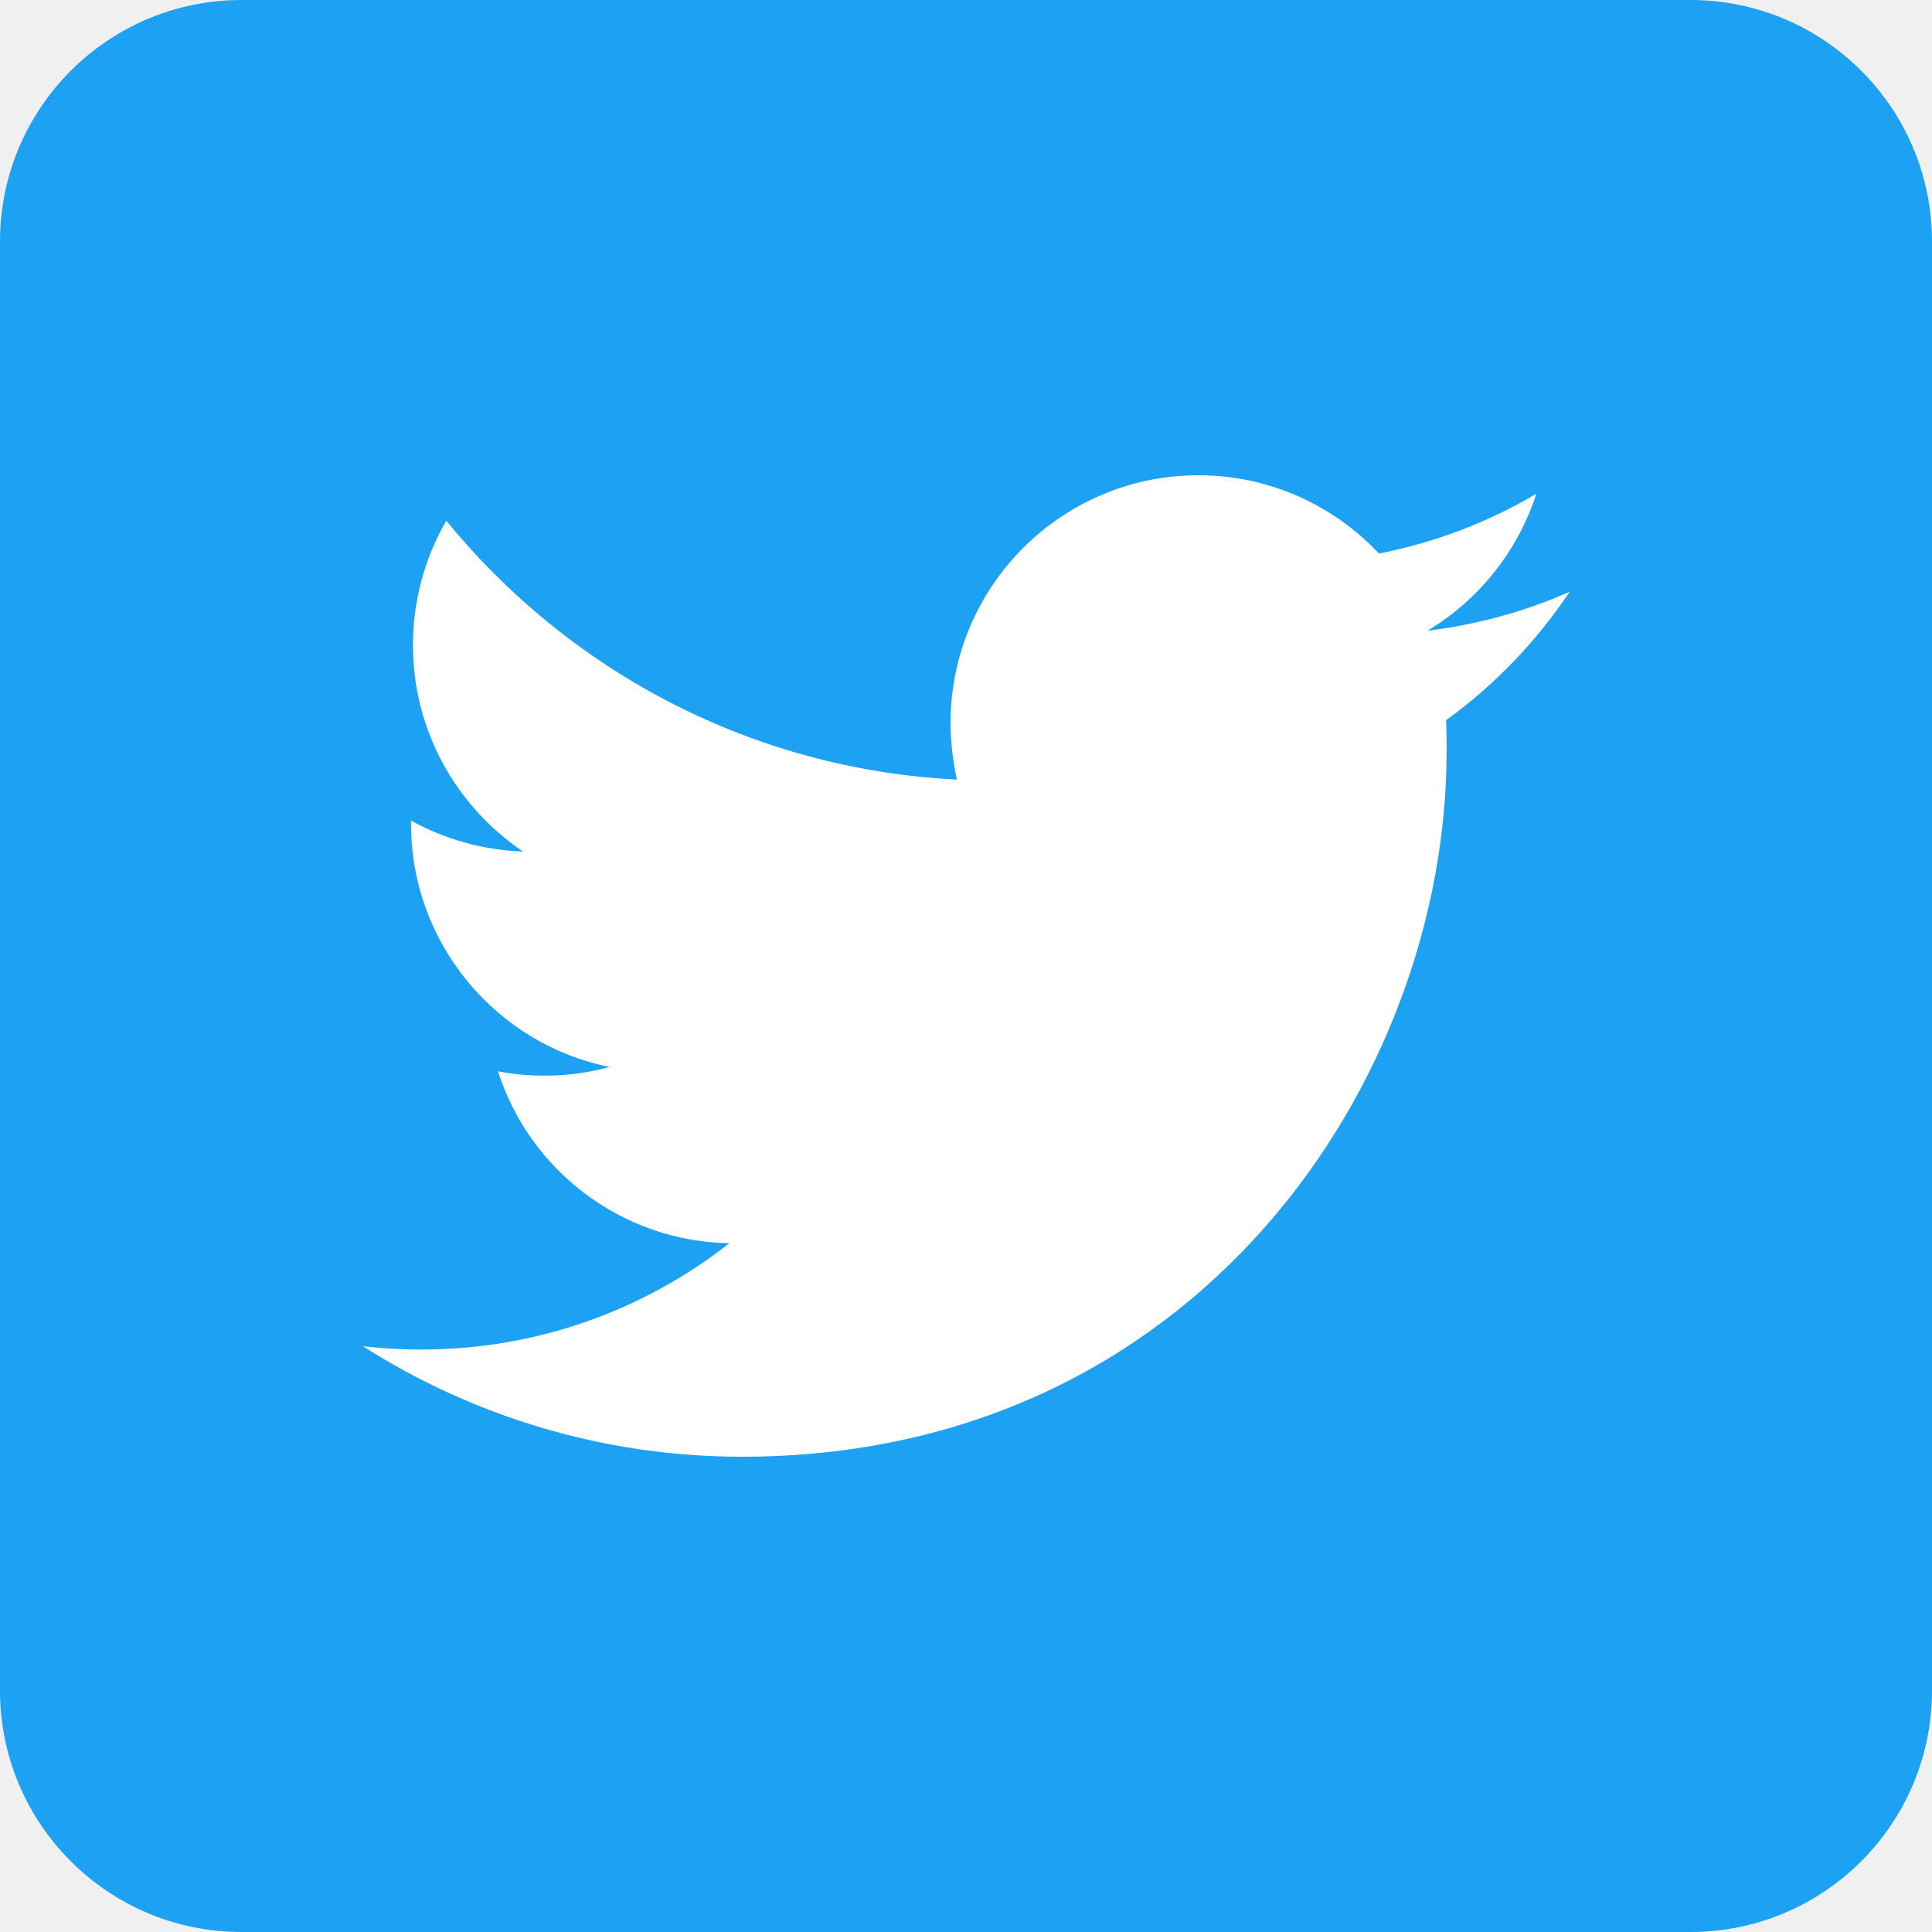
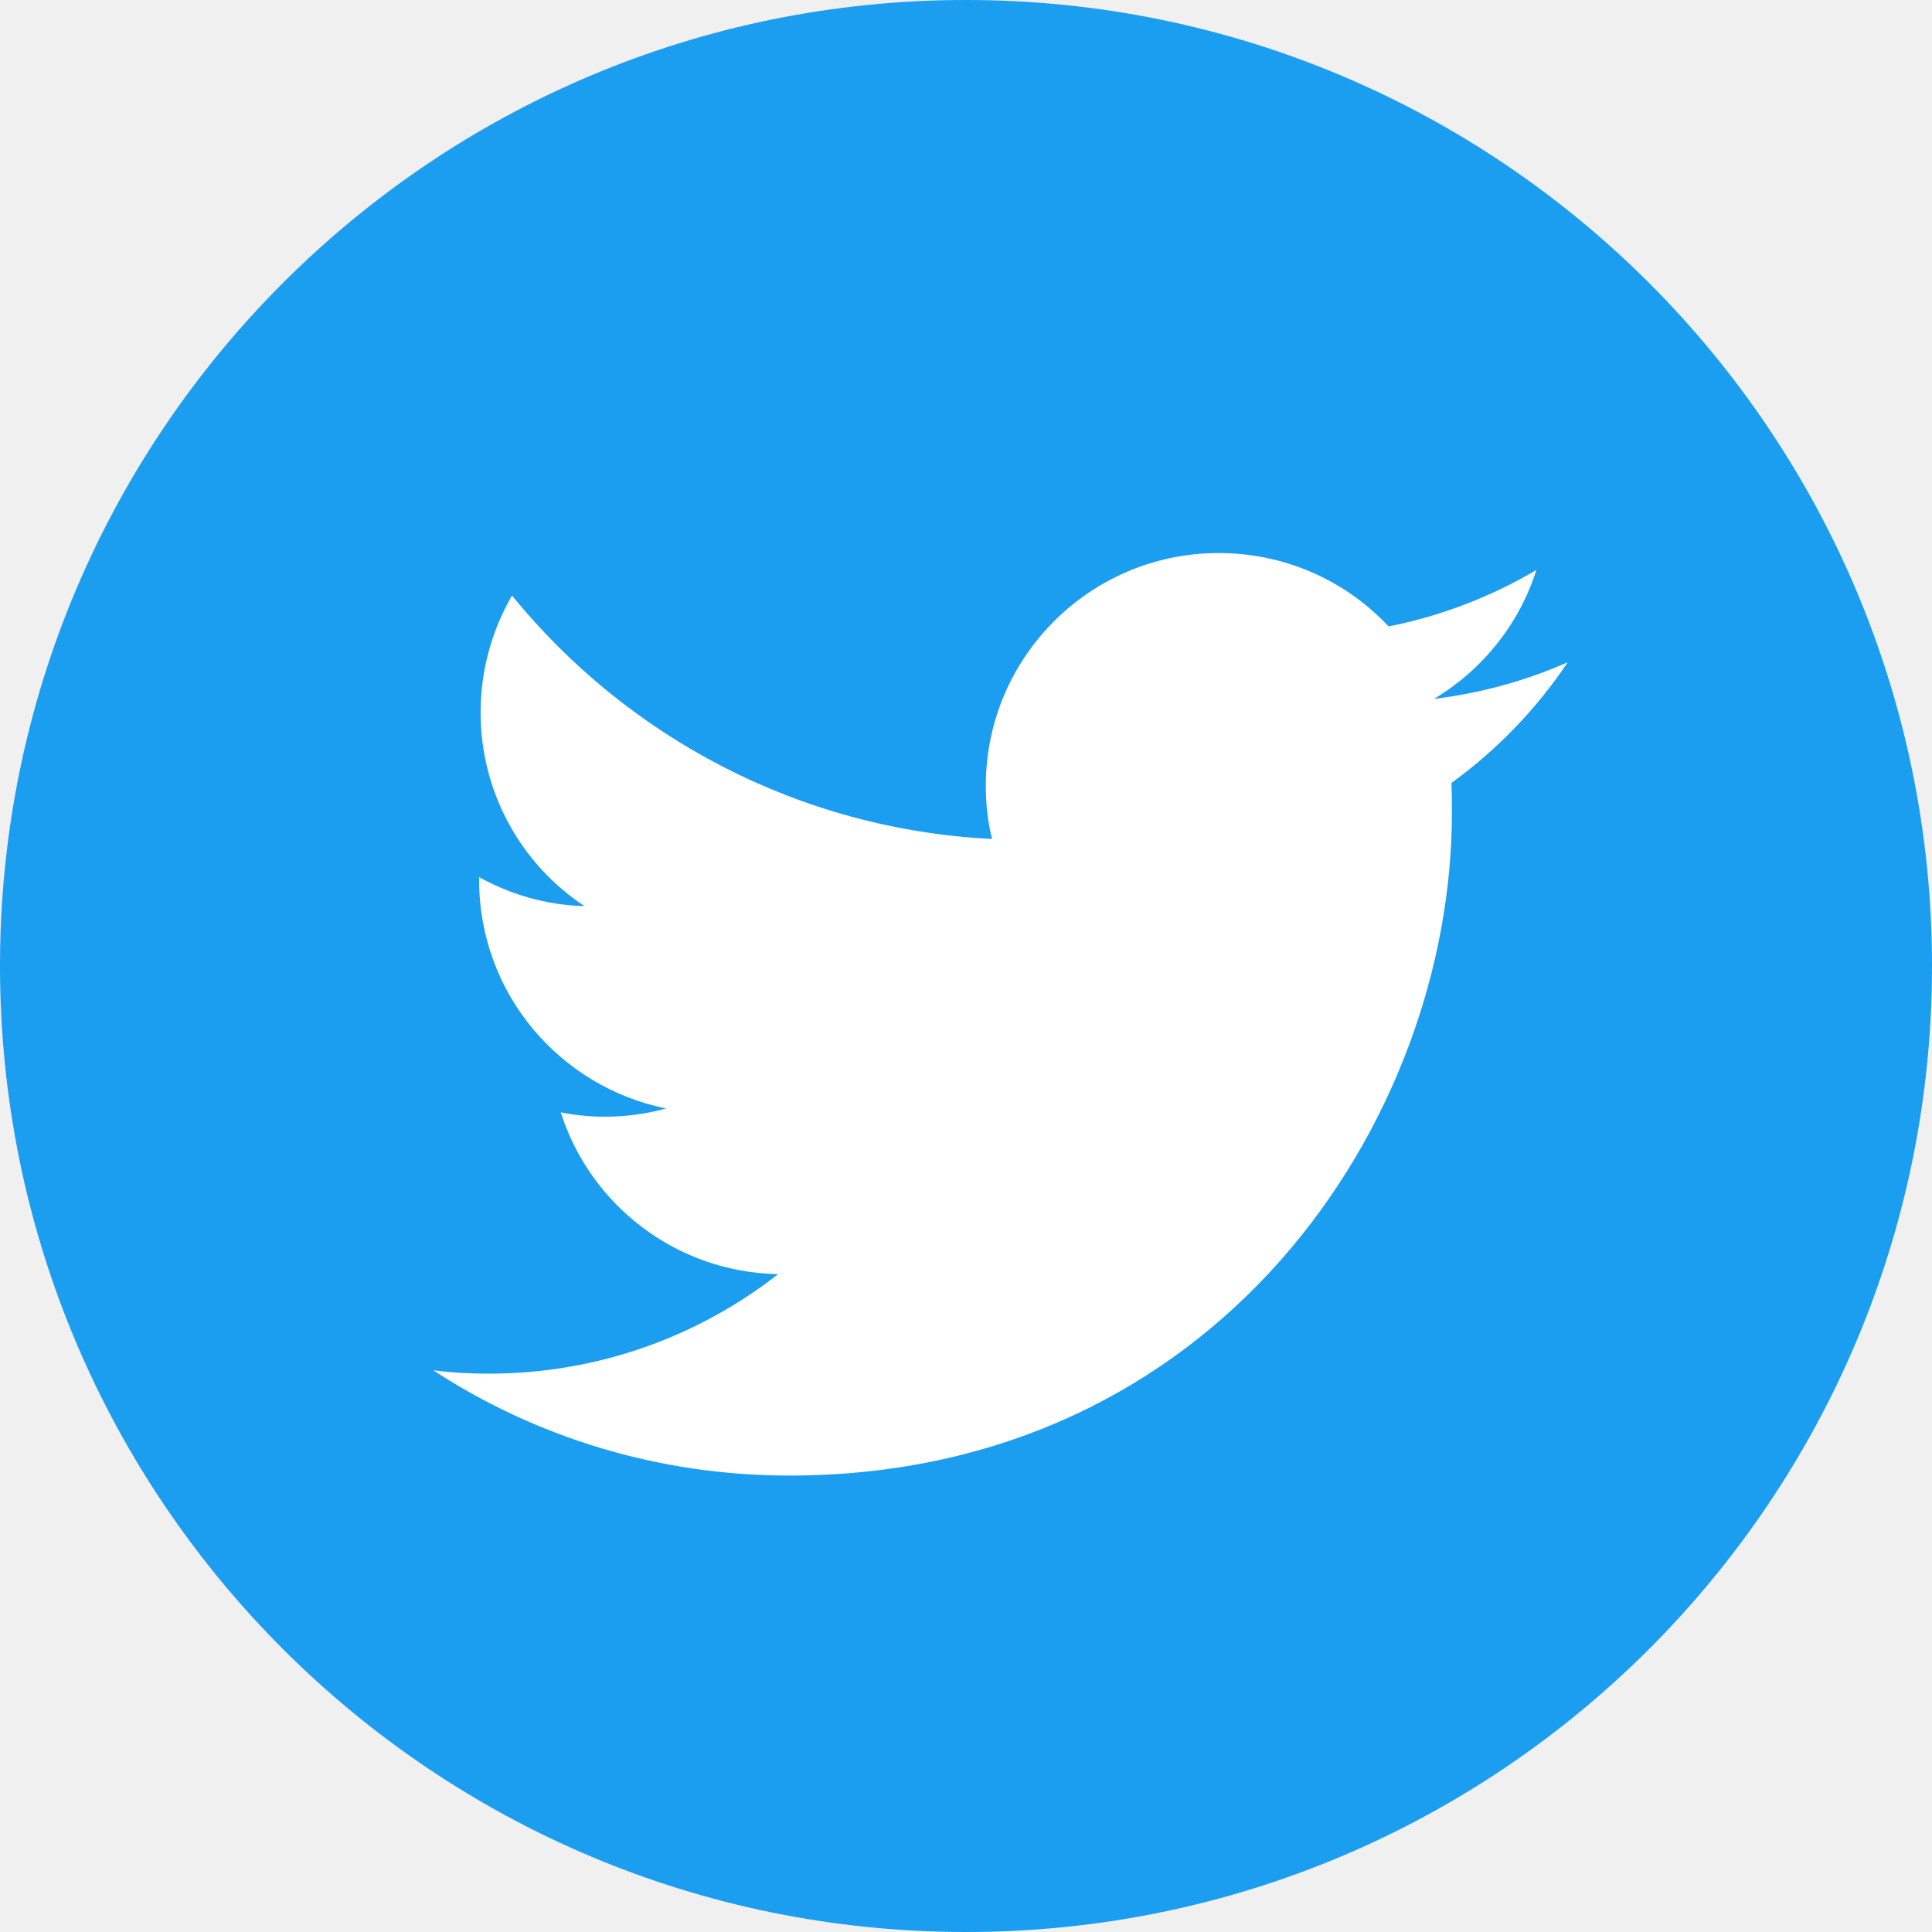
- <svg xmlns="http://www.w3.org/2000/svg" height="100%" style="fill-rule:evenodd;clip-rule:evenodd;stroke-linejoin:round;stroke-miterlimit:2;" version="1.1" viewBox="0 0 512 512" width="100%" xml:space="preserve">
-   <g>
-     <path d="M448,512l-384,0c-35.328,0 -64,-28.672 -64,-64l0,-384c0,-35.328 28.672,-64 64,-64l384,0c35.328,0 64,28.672 64,64l0,384c0,35.328 -28.672,64 -64,64Z" id="Dark_Blue" style="fill:#1da1f2;fill-rule:nonzero;" />
-     <path d="M196.608,386.048c120.704,0 186.752,-100.096 186.752,-186.752c0,-2.816 0,-5.632 -0.128,-8.448c12.8,-9.216 23.936,-20.864 32.768,-34.048c-11.776,5.248 -24.448,8.704 -37.76,10.368c13.568,-8.064 23.936,-20.992 28.928,-36.352c-12.672,7.552 -26.752,12.928 -41.728,15.872c-12.032,-12.8 -29.056,-20.736 -47.872,-20.736c-36.224,0 -65.664,29.44 -65.664,65.664c0,5.12 0.64,10.112 1.664,14.976c-54.528,-2.688 -102.912,-28.928 -135.296,-68.608c-5.632,9.728 -8.832,20.992 -8.832,33.024c0,22.784 11.648,42.88 29.184,54.656c-10.752,-0.384 -20.864,-3.328 -29.696,-8.192l0,0.896c0,31.744 22.656,58.368 52.608,64.384c-5.504,1.536 -11.264,2.304 -17.28,2.304c-4.224,0 -8.32,-0.384 -12.288,-1.152c8.32,26.112 32.64,45.056 61.312,45.568c-22.528,17.664 -50.816,28.16 -81.536,28.16c-5.248,0 -10.496,-0.256 -15.616,-0.896c28.928,18.432 63.488,29.312 100.48,29.312" id="Logo__x2014__FIXED" style="fill:#fff;fill-rule:nonzero;" />
+ <svg xmlns="http://www.w3.org/2000/svg" version="1.1" width="125" height="125" id="Layer_1" x="0px" y="0px" viewBox="0 0 400 400" style="enable-background:new 0 0 400 400;" xml:space="preserve">
+   <style type="text/css">
+ 	.st0{fill:#1B9DF0;}
+ 	.st1{fill:#FFFFFF;}
+ </style>
+   <g id="Dark_Blue">
+     <circle class="st0" cx="200" cy="200" r="200" />
+   </g>
+   <g id="Logo__x2014__FIXED">
+     <path class="st1" d="M163.4,305.5c88.7,0,137.2-73.5,137.2-137.2c0-2.1,0-4.2-0.1-6.2c9.4-6.8,17.6-15.3,24.1-25   c-8.6,3.8-17.9,6.4-27.7,7.6c10-6,17.6-15.4,21.2-26.7c-9.3,5.5-19.6,9.5-30.6,11.7c-8.8-9.4-21.3-15.2-35.2-15.2   c-26.6,0-48.2,21.6-48.2,48.2c0,3.8,0.4,7.5,1.3,11c-40.1-2-75.6-21.2-99.4-50.4c-4.1,7.1-6.5,15.4-6.5,24.2   c0,16.7,8.5,31.5,21.5,40.1c-7.9-0.2-15.3-2.4-21.8-6c0,0.2,0,0.4,0,0.6c0,23.4,16.6,42.8,38.7,47.3c-4,1.1-8.3,1.7-12.7,1.7   c-3.1,0-6.1-0.3-9.1-0.9c6.1,19.2,23.9,33.1,45,33.5c-16.5,12.9-37.3,20.6-59.9,20.6c-3.9,0-7.7-0.2-11.5-0.7   C110.8,297.5,136.2,305.5,163.4,305.5" />
  </g>
</svg>
